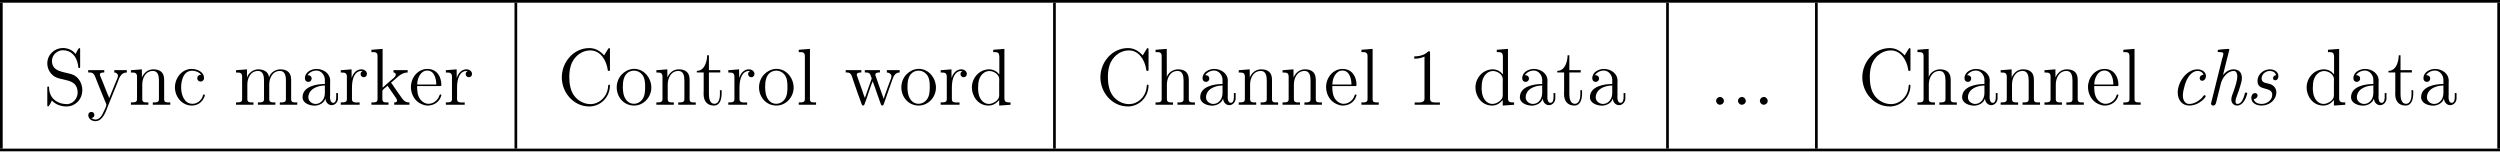
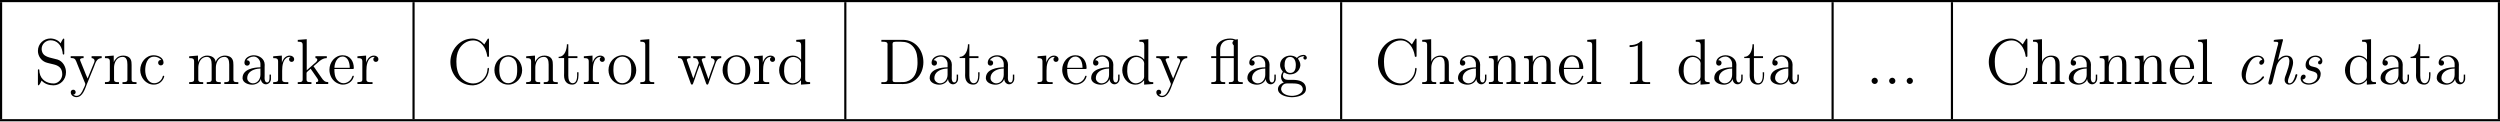
- <svg xmlns="http://www.w3.org/2000/svg" xmlns:xlink="http://www.w3.org/1999/xlink" height="22.466pt" version="1.1" viewBox="-26.095 -43.654 371.209 22.466" width="371.209pt">
+ <svg xmlns="http://www.w3.org/2000/svg" xmlns:xlink="http://www.w3.org/1999/xlink" version="1.1" width="463.045pt" height="22.466pt" viewBox="-26.095 -43.654 463.045 22.466">
  <defs>
-     <path d="M5.141 -4.471C4.854 -4.471 4.579 -4.256 4.579 -3.933C4.579 -3.73 4.734 -3.575 4.937 -3.575C5.296 -3.575 5.511 -3.933 5.511 -4.256C5.511 -4.914 4.878 -5.272 4.256 -5.272C2.63 -5.272 1.315 -3.383 1.315 -1.817C1.315 -0.801 1.913 0.108 3.037 0.108C3.933 0.108 4.782 -0.371 5.332 -1.028C5.38 -1.088 5.464 -1.196 5.464 -1.279V-1.303C5.452 -1.375 5.368 -1.447 5.296 -1.447C5.189 -1.447 4.961 -1.088 4.818 -0.944C4.34 -0.502 3.694 -0.132 3.025 -0.132H2.965C2.331 -0.167 2.08 -0.813 2.08 -1.351S2.224 -2.451 2.379 -2.977C2.642 -3.838 3.24 -5.033 4.304 -5.033C4.651 -5.033 5.009 -4.866 5.141 -4.471Z" id="g0-99" />
-     <path d="M2.666 -4.435C2.809 -5.081 2.989 -5.727 3.144 -6.372L3.491 -7.759C3.539 -7.89 3.599 -8.094 3.599 -8.201C3.599 -8.273 3.503 -8.309 3.443 -8.309C2.977 -8.249 2.032 -8.249 1.925 -8.13C1.889 -8.094 1.877 -8.046 1.865 -7.998V-7.938C1.877 -7.843 1.973 -7.831 2.068 -7.831H2.152C2.367 -7.831 2.714 -7.831 2.714 -7.603C2.714 -7.352 2.594 -7.054 2.523 -6.791L0.921 -0.359C0.909 -0.299 0.885 -0.239 0.885 -0.179C0.885 -0.012 1.04 0.108 1.196 0.108C1.506 0.108 1.614 -0.179 1.674 -0.478L2.331 -3.12C2.558 -4.065 3.359 -5.033 4.256 -5.033C4.674 -5.033 4.782 -4.591 4.782 -4.256C4.782 -3.515 4.459 -2.678 4.22 -1.961C4.077 -1.578 3.897 -1.196 3.897 -0.789V-0.753C3.897 -0.275 4.28 0.108 4.746 0.108C5.631 0.108 6.085 -0.968 6.253 -1.65V-1.71C6.253 -1.781 6.193 -1.829 6.109 -1.829C5.858 -1.829 5.87 -1.542 5.822 -1.375C5.667 -0.897 5.38 -0.132 4.794 -0.132C4.591 -0.132 4.519 -0.299 4.519 -0.478C4.519 -0.825 4.663 -1.16 4.77 -1.47C4.961 -1.961 5.129 -2.463 5.272 -2.965C5.368 -3.288 5.464 -3.634 5.464 -3.981C5.464 -4.842 4.985 -5.272 4.22 -5.272C3.563 -5.272 3.061 -4.89 2.666 -4.435Z" id="g0-104" />
-     <path d="M1.243 -0.861H1.291C1.566 -0.861 1.817 -1.112 1.817 -1.399C1.817 -1.602 1.65 -1.745 1.459 -1.745C1.064 -1.745 0.885 -1.375 0.885 -1.04C0.885 -0.203 1.734 0.108 2.391 0.108C3.563 0.108 4.603 -0.693 4.603 -1.901C4.603 -2.463 4.184 -2.929 3.682 -3.084C3.204 -3.252 2.415 -3.204 2.415 -3.909C2.415 -4.579 3.049 -5.033 3.622 -5.033C4.017 -5.033 4.483 -4.842 4.555 -4.399C4.316 -4.376 4.113 -4.208 4.113 -3.957C4.113 -3.79 4.232 -3.646 4.435 -3.646C4.758 -3.646 4.914 -3.969 4.914 -4.256C4.914 -4.949 4.256 -5.272 3.646 -5.272C2.702 -5.272 1.805 -4.543 1.805 -3.539C1.805 -1.949 3.993 -2.809 3.993 -1.494C3.993 -0.658 3.18 -0.132 2.415 -0.132C1.937 -0.132 1.351 -0.323 1.243 -0.861Z" id="g0-115" />
-     <path d="M1.53 -1.16C1.279 -1.112 1.04 -0.897 1.04 -0.598C1.04 -0.287 1.303 -0.012 1.614 -0.012S2.2 -0.251 2.2 -0.586C2.2 -0.897 1.937 -1.172 1.626 -1.172C1.59 -1.172 1.566 -1.16 1.53 -1.16Z" id="g1-46" />
-     <path d="M1.088 -7.197V-6.85C1.626 -6.85 2.08 -6.934 2.606 -7.161V-0.885C2.606 -0.418 2.14 -0.347 1.674 -0.347C1.482 -0.347 1.303 -0.359 1.148 -0.359V-0.012H4.89V-0.359C4.746 -0.359 4.555 -0.347 4.376 -0.347C3.778 -0.347 3.431 -0.406 3.431 -0.921V-7.783C3.431 -7.855 3.407 -7.962 3.288 -7.962C3.12 -7.962 2.977 -7.735 2.821 -7.651C2.307 -7.305 1.698 -7.197 1.088 -7.197Z" id="g1-49" />
-     <path d="M6.934 -7.34C6.348 -7.986 5.643 -8.428 4.734 -8.428C2.403 -8.428 0.646 -6.36 0.646 -4.089C0.646 -1.829 2.379 0.239 4.722 0.239H4.902C6.372 0.143 7.639 -1.004 7.783 -2.63C7.795 -2.69 7.795 -2.738 7.795 -2.798C7.795 -2.893 7.783 -3.001 7.663 -3.001C7.472 -3.001 7.532 -2.618 7.484 -2.415C7.293 -1.184 6.229 -0.108 4.89 -0.108C4.005 -0.108 3.132 -0.55 2.57 -1.243C1.913 -2.044 1.757 -3.168 1.757 -4.16C1.757 -4.914 1.865 -5.738 2.236 -6.42C2.75 -7.388 3.742 -8.082 4.878 -8.082C6.396 -8.082 7.209 -6.623 7.436 -5.38C7.448 -5.26 7.424 -5.033 7.627 -5.033C7.759 -5.033 7.795 -5.093 7.795 -5.189V-8.285C7.795 -8.357 7.759 -8.428 7.675 -8.428C7.58 -8.428 7.52 -8.297 7.472 -8.225L7.137 -7.687C7.066 -7.568 6.994 -7.46 6.934 -7.34Z" id="g1-67" />
-     <path d="M1.327 -0.646C1.877 -0.036 2.69 0.239 3.515 0.239C4.758 0.239 5.846 -0.753 5.846 -2.2C5.846 -3.18 5.26 -4.244 4.268 -4.543C2.941 -4.937 1.435 -4.926 1.339 -6.432V-6.528C1.339 -7.412 2.116 -8.106 2.977 -8.106C4.113 -8.106 4.973 -7.305 5.212 -5.918C5.236 -5.774 5.189 -5.464 5.392 -5.464C5.499 -5.464 5.523 -5.535 5.523 -5.619V-8.321C5.511 -8.381 5.475 -8.416 5.416 -8.428C5.236 -8.428 5.021 -7.831 4.83 -7.544C4.471 -8.13 3.634 -8.44 2.965 -8.44C1.745 -8.44 0.646 -7.484 0.646 -6.145C0.646 -5.224 1.219 -4.364 2.08 -4.029C2.283 -3.945 2.487 -3.909 2.69 -3.85L3.539 -3.646C4.34 -3.455 5.153 -3.072 5.153 -1.817C5.153 -0.98 4.507 -0.179 3.658 -0.108H3.551C2.355 -0.108 1.184 -0.729 0.944 -2.128C0.933 -2.248 0.921 -2.355 0.909 -2.475V-2.63C0.897 -2.69 0.837 -2.726 0.777 -2.726C0.658 -2.726 0.646 -2.654 0.646 -2.57V0.06C0.646 0.12 0.658 0.239 0.753 0.239C0.933 0.239 1.291 -0.574 1.327 -0.646Z" id="g1-83" />
-     <path d="M1.255 -4.399C1.542 -4.854 2.068 -5.093 2.594 -5.093C3.276 -5.093 3.826 -4.399 3.826 -3.742V-3.096C2.618 -3.096 0.514 -2.762 0.514 -1.124V-1.004C0.622 -0.191 1.614 0.12 2.319 0.12C2.941 0.12 3.718 -0.263 3.897 -0.921H3.909C3.945 -0.359 4.352 0.048 4.83 0.048C5.332 0.048 5.727 -0.383 5.774 -0.873V-1.745H5.511V-1.16C5.511 -0.813 5.452 -0.299 5.057 -0.299C4.674 -0.299 4.591 -0.813 4.591 -1.112C4.591 -1.243 4.603 -1.375 4.603 -1.506V-3.168C4.603 -3.3 4.615 -3.443 4.615 -3.575C4.615 -4.698 3.575 -5.332 2.594 -5.332C1.829 -5.332 0.861 -4.878 0.861 -3.945C0.861 -3.599 1.088 -3.407 1.375 -3.407S1.865 -3.634 1.865 -3.909C1.865 -4.208 1.638 -4.399 1.351 -4.399H1.255ZM3.826 -2.881V-1.745C3.826 -0.897 3.288 -0.132 2.439 -0.132C1.985 -0.132 1.375 -0.49 1.375 -1.1C1.375 -2.152 2.331 -2.69 3.324 -2.833C3.491 -2.857 3.658 -2.845 3.826 -2.881Z" id="g1-97" />
-     <path d="M4.316 -4.447C4.28 -4.447 4.256 -4.459 4.22 -4.459C3.945 -4.459 3.73 -4.232 3.73 -3.957C3.73 -3.658 3.957 -3.455 4.22 -3.455C4.495 -3.455 4.734 -3.646 4.734 -3.969C4.734 -4.949 3.658 -5.332 2.893 -5.332C1.447 -5.332 0.418 -3.981 0.418 -2.594C0.418 -1.219 1.447 0.108 2.929 0.108C3.73 0.108 4.435 -0.323 4.782 -1.148C4.806 -1.219 4.854 -1.327 4.854 -1.423V-1.47C4.842 -1.518 4.794 -1.542 4.746 -1.542C4.567 -1.542 4.567 -1.363 4.531 -1.243C4.304 -0.61 3.694 -0.155 3.025 -0.155C1.757 -0.155 1.339 -1.578 1.339 -2.57C1.339 -3.551 1.65 -5.069 2.989 -5.069C3.467 -5.069 4.029 -4.854 4.316 -4.447Z" id="g1-99" />
-     <path d="M3.587 -8.177V-7.831H3.73C4.208 -7.831 4.495 -7.807 4.495 -7.089V-4.519C4.113 -4.985 3.599 -5.272 2.989 -5.272C1.53 -5.272 0.418 -4.005 0.418 -2.57C0.418 -1.303 1.327 0.108 2.881 0.108C3.527 0.108 3.981 -0.167 4.471 -0.705V0.108L6.157 -0.012V-0.359H5.966C5.607 -0.359 5.248 -0.395 5.248 -0.956V-8.309L3.587 -8.177ZM1.339 -2.295V-2.475C1.339 -3.347 1.447 -4.256 2.271 -4.806C2.511 -4.949 2.774 -5.021 3.037 -5.021C3.634 -5.021 4.483 -4.543 4.483 -3.79C4.483 -3.634 4.471 -3.479 4.471 -3.324V-1.351C4.471 -0.669 3.527 -0.132 2.941 -0.132C2.056 -0.132 1.494 -0.968 1.387 -1.829C1.363 -1.985 1.363 -2.14 1.339 -2.295Z" id="g1-100" />
-     <path d="M1.267 -2.786H4.686C4.806 -2.786 4.866 -2.833 4.866 -2.953C4.866 -4.184 4.208 -5.332 2.798 -5.332C1.363 -5.332 0.347 -4.029 0.347 -2.642C0.347 -1.59 0.909 -0.526 1.949 -0.096C2.224 0.024 2.523 0.108 2.821 0.108H2.857C3.73 0.108 4.579 -0.418 4.83 -1.303C4.842 -1.339 4.866 -1.387 4.866 -1.435C4.866 -1.494 4.794 -1.554 4.734 -1.554C4.591 -1.554 4.531 -1.231 4.447 -1.076C4.148 -0.538 3.587 -0.155 2.941 -0.155C2.487 -0.155 2.08 -0.406 1.793 -0.741C1.315 -1.315 1.267 -2.068 1.267 -2.786ZM1.279 -3.013C1.279 -3.921 1.781 -5.093 2.774 -5.093C3.826 -5.093 4.113 -3.862 4.113 -3.013H1.279Z" id="g1-101" />
-     <path d="M0.383 -8.177V-7.831H0.598C0.98 -7.831 1.291 -7.783 1.291 -7.233V-0.849C1.291 -0.406 0.98 -0.359 0.646 -0.359H0.383V-0.012H2.977V-0.359H2.702C2.355 -0.359 2.068 -0.406 2.068 -0.849V-3.037C2.068 -3.862 2.487 -5.033 3.658 -5.033C4.388 -5.033 4.543 -4.328 4.543 -3.622V-0.813C4.543 -0.395 4.196 -0.359 3.838 -0.359H3.634V-0.012H6.229V-0.359H5.954C5.631 -0.359 5.32 -0.371 5.32 -0.825V-3.539C5.32 -3.921 5.308 -4.304 5.105 -4.639C4.83 -5.117 4.268 -5.272 3.742 -5.272C3.013 -5.272 2.271 -4.83 2.056 -4.125L2.044 -8.309L0.383 -8.177Z" id="g1-104" />
-     <path d="M0.335 -8.177V-7.831H0.55C0.933 -7.831 1.243 -7.783 1.243 -7.233V-0.849C1.243 -0.406 0.933 -0.359 0.598 -0.359H0.335V-0.012H2.869V-0.359H2.594C2.236 -0.359 1.961 -0.406 1.961 -0.873V-2.008C1.961 -2.319 2.475 -2.534 2.714 -2.833H2.726C3.12 -2.212 3.587 -1.638 3.981 -1.016C4.053 -0.909 4.136 -0.753 4.136 -0.622C4.136 -0.406 3.897 -0.359 3.718 -0.359V-0.012H5.978V-0.359C5.404 -0.359 5.141 -0.55 4.651 -1.291C4.256 -1.877 3.814 -2.463 3.431 -3.049C3.371 -3.132 3.324 -3.216 3.252 -3.288V-3.3C3.993 -3.838 4.651 -4.806 5.715 -4.806V-5.153H3.61V-4.806C3.79 -4.806 3.957 -4.674 3.957 -4.507C3.957 -4.172 3.515 -3.885 3.252 -3.658C2.833 -3.288 2.403 -2.929 1.997 -2.546V-8.309L0.335 -8.177Z" id="g1-107" />
-     <path d="M0.395 -8.177V-7.831H0.61C0.992 -7.831 1.303 -7.783 1.303 -7.221V-0.849C1.303 -0.406 0.992 -0.359 0.658 -0.359H0.395V-0.012H2.965V-0.359H2.678C2.331 -0.359 2.056 -0.395 2.056 -0.825V-8.309L0.395 -8.177Z" id="g1-108" />
-     <path d="M0.383 -5.141V-4.794H0.61C0.956 -4.794 1.291 -4.746 1.291 -4.196V-0.861C1.291 -0.418 1.064 -0.359 0.383 -0.359V-0.012H2.977V-0.359H2.702C2.355 -0.359 2.068 -0.406 2.068 -0.849V-3.037C2.068 -3.862 2.487 -5.033 3.658 -5.033C4.388 -5.033 4.543 -4.328 4.543 -3.622V-0.813C4.543 -0.395 4.196 -0.359 3.838 -0.359H3.634V-0.012H6.229V-0.359H5.954C5.607 -0.359 5.32 -0.406 5.32 -0.849V-3.037C5.32 -3.862 5.738 -5.033 6.91 -5.033C7.639 -5.033 7.795 -4.328 7.795 -3.622V-0.813C7.795 -0.395 7.448 -0.359 7.089 -0.359H6.886V-0.012H9.48V-0.359H9.205C8.883 -0.359 8.572 -0.371 8.572 -0.825V-3.539C8.572 -3.909 8.56 -4.28 8.369 -4.615C8.094 -5.105 7.532 -5.272 6.994 -5.272C6.265 -5.272 5.511 -4.818 5.296 -4.101H5.284C5.2 -4.926 4.471 -5.272 3.682 -5.272C2.941 -5.272 2.212 -4.722 2.02 -4.041L2.008 -5.272L0.383 -5.141Z" id="g1-109" />
-     <path d="M0.383 -5.141V-4.794H0.61C0.956 -4.794 1.291 -4.746 1.291 -4.196V-0.861C1.291 -0.418 1.064 -0.359 0.383 -0.359V-0.012H2.977V-0.359H2.702C2.355 -0.359 2.068 -0.406 2.068 -0.849V-3.037C2.068 -3.862 2.487 -5.033 3.658 -5.033C4.388 -5.033 4.543 -4.328 4.543 -3.622V-0.813C4.543 -0.395 4.196 -0.359 3.838 -0.359H3.634V-0.012H6.229V-0.359H5.954C5.631 -0.359 5.32 -0.371 5.32 -0.825V-3.539C5.32 -3.921 5.308 -4.292 5.117 -4.627C4.842 -5.105 4.268 -5.272 3.754 -5.272C3.168 -5.272 2.666 -5.057 2.26 -4.495C2.152 -4.352 2.068 -4.208 2.02 -4.041L2.008 -5.272L0.383 -5.141Z" id="g1-110" />
-     <path d="M2.75 -5.332C1.47 -5.212 0.347 -4.101 0.347 -2.582C0.347 -1.219 1.351 0.108 2.929 0.108C4.364 0.108 5.487 -1.16 5.487 -2.558C5.487 -3.897 4.495 -5.344 2.905 -5.344C2.857 -5.344 2.798 -5.332 2.75 -5.332ZM1.267 -2.307C1.255 -2.403 1.255 -2.499 1.255 -2.594C1.255 -3.419 1.339 -4.507 2.26 -4.937C2.463 -5.033 2.69 -5.081 2.905 -5.081C3.359 -5.081 3.802 -4.878 4.101 -4.519C4.519 -4.029 4.567 -3.359 4.567 -2.738C4.567 -2.068 4.555 -1.303 4.101 -0.741C3.802 -0.371 3.359 -0.155 2.905 -0.155C1.913 -0.155 1.399 -1.052 1.303 -1.937C1.279 -2.056 1.279 -2.188 1.267 -2.307Z" id="g1-111" />
-     <path d="M0.335 -5.141V-4.794H0.526C0.885 -4.794 1.243 -4.758 1.243 -4.196V-0.861C1.243 -0.418 1.016 -0.359 0.335 -0.359V-0.012H3.132V-0.359C3.001 -0.359 2.857 -0.347 2.714 -0.347C2.331 -0.347 1.997 -0.406 1.997 -0.849V-2.475C1.997 -3.395 2.14 -4.71 3.12 -4.997C3.216 -5.021 3.3 -5.033 3.395 -5.033C3.455 -5.033 3.503 -5.021 3.563 -5.021V-5.009C3.383 -4.937 3.276 -4.758 3.276 -4.567C3.276 -4.292 3.503 -4.101 3.742 -4.101C4.053 -4.101 4.22 -4.34 4.22 -4.579C4.22 -5.021 3.802 -5.272 3.395 -5.272C2.762 -5.272 2.295 -4.818 2.068 -4.292C2.02 -4.184 1.961 -4.065 1.949 -3.945L1.937 -5.272L0.335 -5.141Z" id="g1-114" />
-     <path d="M1.745 -7.364C1.745 -6.587 1.435 -5.045 0.215 -5.045V-4.806H1.231V-2.104C1.231 -1.937 1.219 -1.769 1.219 -1.602C1.219 -0.526 1.769 0.108 2.762 0.108C3.682 0.108 3.897 -0.921 3.897 -1.662V-2.176H3.634C3.634 -1.997 3.646 -1.817 3.646 -1.638C3.646 -1.124 3.551 -0.155 2.821 -0.155C2.14 -0.155 2.008 -0.98 2.008 -1.566V-4.806H3.694V-5.153H2.008V-7.364H1.745Z" id="g1-116" />
-     <path d="M0.215 -5.153V-4.806H0.383C1.016 -4.806 1.088 -4.399 1.339 -3.61C1.722 -2.463 2.14 -1.339 2.546 -0.203C2.594 -0.084 2.618 0.096 2.786 0.108C2.953 0.108 2.989 -0.036 3.037 -0.167L3.359 -1.064C3.634 -1.865 3.897 -2.714 4.22 -3.503C4.423 -3.013 4.579 -2.499 4.758 -1.997L5.404 -0.167C5.452 -0.036 5.487 0.108 5.655 0.108C5.81 0.096 5.846 -0.072 5.894 -0.191C6.3 -1.399 6.755 -2.606 7.161 -3.802C7.364 -4.388 7.627 -4.782 8.225 -4.806V-5.153H6.324V-4.806C6.635 -4.794 7.006 -4.591 7.006 -4.256C7.006 -3.993 6.814 -3.587 6.695 -3.276C6.42 -2.487 6.097 -1.698 5.858 -0.897H5.846C5.774 -1.184 5.643 -1.459 5.559 -1.734C5.272 -2.558 4.949 -3.383 4.686 -4.22C4.651 -4.304 4.615 -4.399 4.615 -4.495V-4.543C4.686 -4.794 5.009 -4.806 5.236 -4.806H5.296V-5.153H3.049V-4.806H3.216C3.67 -4.806 3.838 -4.663 3.969 -4.22C4.005 -4.136 4.065 -4.017 4.065 -3.921V-3.897C4.053 -3.79 3.993 -3.67 3.957 -3.575L3.742 -2.965C3.515 -2.319 3.276 -1.674 3.061 -1.028C2.917 -1.327 2.821 -1.674 2.714 -1.997L1.925 -4.22C1.901 -4.304 1.853 -4.399 1.853 -4.483C1.853 -4.782 2.283 -4.806 2.534 -4.806V-5.153H0.215Z" id="g1-119" />
-     <path d="M0.215 -5.153V-4.806H0.442C1.1 -4.806 1.172 -4.364 1.447 -3.682C1.889 -2.582 2.331 -1.459 2.798 -0.359C2.845 -0.263 2.917 -0.108 2.917 -0.024V0.024C2.869 0.323 2.666 0.705 2.546 0.944C2.319 1.482 1.973 2.188 1.291 2.188C1.04 2.188 0.909 2.08 0.693 1.973V1.961C0.944 1.937 1.136 1.769 1.136 1.506C1.136 1.255 0.956 1.052 0.693 1.052S0.227 1.231 0.227 1.506C0.227 2.104 0.789 2.427 1.279 2.427C2.463 2.427 2.905 0.777 3.216 0.012L4.507 -3.144C4.806 -3.885 4.985 -4.794 5.954 -4.806V-5.153H4.089V-4.806C4.364 -4.794 4.627 -4.627 4.639 -4.328C4.639 -4.089 4.507 -3.873 4.423 -3.646C4.041 -2.774 3.718 -1.889 3.347 -1.016C2.869 -2.056 2.499 -3.168 2.032 -4.22C2.008 -4.304 1.949 -4.388 1.949 -4.483C1.949 -4.794 2.355 -4.806 2.606 -4.806V-5.153H0.215Z" id="g1-121" />
+     <path id="g1-99" d="M5.141 -4.471C4.854 -4.471 4.579 -4.256 4.579 -3.933C4.579 -3.73 4.734 -3.575 4.937 -3.575C5.296 -3.575 5.511 -3.933 5.511 -4.256C5.511 -4.914 4.878 -5.272 4.256 -5.272C2.63 -5.272 1.315 -3.383 1.315 -1.817C1.315 -0.801 1.913 0.108 3.037 0.108C3.933 0.108 4.782 -0.371 5.332 -1.028C5.38 -1.088 5.464 -1.196 5.464 -1.279V-1.303C5.452 -1.375 5.368 -1.447 5.296 -1.447C5.189 -1.447 4.961 -1.088 4.818 -0.944C4.34 -0.502 3.694 -0.132 3.025 -0.132H2.965C2.331 -0.167 2.08 -0.813 2.08 -1.351S2.224 -2.451 2.379 -2.977C2.642 -3.838 3.24 -5.033 4.304 -5.033C4.651 -5.033 5.009 -4.866 5.141 -4.471Z" />
+     <path id="g1-104" d="M2.666 -4.435C2.809 -5.081 2.989 -5.727 3.144 -6.372L3.491 -7.759C3.539 -7.89 3.599 -8.094 3.599 -8.201C3.599 -8.273 3.503 -8.309 3.443 -8.309C2.977 -8.249 2.032 -8.249 1.925 -8.13C1.889 -8.094 1.877 -8.046 1.865 -7.998V-7.938C1.877 -7.843 1.973 -7.831 2.068 -7.831H2.152C2.367 -7.831 2.714 -7.831 2.714 -7.603C2.714 -7.352 2.594 -7.054 2.523 -6.791L0.921 -0.359C0.909 -0.299 0.885 -0.239 0.885 -0.179C0.885 -0.012 1.04 0.108 1.196 0.108C1.506 0.108 1.614 -0.179 1.674 -0.478L2.331 -3.12C2.558 -4.065 3.359 -5.033 4.256 -5.033C4.674 -5.033 4.782 -4.591 4.782 -4.256C4.782 -3.515 4.459 -2.678 4.22 -1.961C4.077 -1.578 3.897 -1.196 3.897 -0.789V-0.753C3.897 -0.275 4.28 0.108 4.746 0.108C5.631 0.108 6.085 -0.968 6.253 -1.65V-1.71C6.253 -1.781 6.193 -1.829 6.109 -1.829C5.858 -1.829 5.87 -1.542 5.822 -1.375C5.667 -0.897 5.38 -0.132 4.794 -0.132C4.591 -0.132 4.519 -0.299 4.519 -0.478C4.519 -0.825 4.663 -1.16 4.77 -1.47C4.961 -1.961 5.129 -2.463 5.272 -2.965C5.368 -3.288 5.464 -3.634 5.464 -3.981C5.464 -4.842 4.985 -5.272 4.22 -5.272C3.563 -5.272 3.061 -4.89 2.666 -4.435Z" />
+     <path id="g1-115" d="M1.243 -0.861H1.291C1.566 -0.861 1.817 -1.112 1.817 -1.399C1.817 -1.602 1.65 -1.745 1.459 -1.745C1.064 -1.745 0.885 -1.375 0.885 -1.04C0.885 -0.203 1.733 0.108 2.391 0.108C3.563 0.108 4.603 -0.693 4.603 -1.901C4.603 -2.463 4.184 -2.929 3.682 -3.084C3.204 -3.252 2.415 -3.204 2.415 -3.909C2.415 -4.579 3.049 -5.033 3.622 -5.033C4.017 -5.033 4.483 -4.842 4.555 -4.4C4.316 -4.376 4.113 -4.208 4.113 -3.957C4.113 -3.79 4.232 -3.646 4.435 -3.646C4.758 -3.646 4.914 -3.969 4.914 -4.256C4.914 -4.949 4.256 -5.272 3.646 -5.272C2.702 -5.272 1.805 -4.543 1.805 -3.539C1.805 -1.949 3.993 -2.809 3.993 -1.494C3.993 -0.658 3.18 -0.132 2.415 -0.132C1.937 -0.132 1.351 -0.323 1.243 -0.861Z" />
+     <path id="g5-29" d="M1.243 -5.153H0.311V-4.806H1.243V-0.813C1.243 -0.395 0.897 -0.359 0.538 -0.359H0.335V-0.012H2.905V-0.359H2.63C2.295 -0.359 1.997 -0.395 1.997 -0.813V-4.806H4.495V-0.813C4.495 -0.395 4.148 -0.359 3.79 -0.359H3.587V-0.012H6.157V-0.359H5.87C5.523 -0.359 5.248 -0.395 5.248 -0.825V-8.309C5.141 -8.285 5.009 -8.249 4.89 -8.249H4.818C4.722 -8.249 4.639 -8.309 4.543 -8.333C4.352 -8.393 4.148 -8.416 3.945 -8.428H3.754C2.642 -8.428 1.243 -7.831 1.243 -6.528V-5.153ZM4.495 -5.153H1.973V-6.408C1.973 -7.257 2.439 -8.189 3.802 -8.189C4.053 -8.189 4.471 -8.165 4.471 -8.058C4.471 -7.974 4.244 -7.867 4.244 -7.639C4.244 -7.52 4.28 -7.4 4.364 -7.305C4.4 -7.245 4.483 -7.209 4.495 -7.137V-5.153Z" />
+     <path id="g5-46" d="M1.53 -1.16C1.279 -1.112 1.04 -0.897 1.04 -0.598C1.04 -0.287 1.303 -0.012 1.614 -0.012S2.2 -0.251 2.2 -0.586C2.2 -0.897 1.937 -1.172 1.626 -1.172C1.59 -1.172 1.566 -1.16 1.53 -1.16Z" />
+     <path id="g5-49" d="M1.088 -7.197V-6.85C1.626 -6.85 2.08 -6.934 2.606 -7.161V-0.885C2.606 -0.418 2.14 -0.347 1.674 -0.347C1.482 -0.347 1.303 -0.359 1.148 -0.359V-0.012H4.89V-0.359C4.746 -0.359 4.555 -0.347 4.376 -0.347C3.778 -0.347 3.431 -0.406 3.431 -0.921V-7.783C3.431 -7.855 3.407 -7.962 3.288 -7.962C3.12 -7.962 2.977 -7.735 2.821 -7.651C2.307 -7.305 1.698 -7.197 1.088 -7.197Z" />
+     <path id="g5-67" d="M6.934 -7.34C6.348 -7.986 5.643 -8.428 4.734 -8.428C2.403 -8.428 0.646 -6.36 0.646 -4.089C0.646 -1.829 2.379 0.239 4.722 0.239H4.902C6.372 0.143 7.639 -1.004 7.783 -2.63C7.795 -2.69 7.795 -2.738 7.795 -2.798C7.795 -2.893 7.783 -3.001 7.663 -3.001C7.472 -3.001 7.532 -2.618 7.484 -2.415C7.293 -1.184 6.229 -0.108 4.89 -0.108C4.005 -0.108 3.132 -0.55 2.57 -1.243C1.913 -2.044 1.757 -3.168 1.757 -4.16C1.757 -4.914 1.865 -5.738 2.236 -6.42C2.75 -7.388 3.742 -8.082 4.878 -8.082C6.396 -8.082 7.209 -6.623 7.436 -5.38C7.448 -5.26 7.424 -5.033 7.627 -5.033C7.759 -5.033 7.795 -5.093 7.795 -5.189V-8.285C7.795 -8.357 7.759 -8.428 7.675 -8.428C7.58 -8.428 7.52 -8.297 7.472 -8.225L7.137 -7.687C7.066 -7.568 6.994 -7.46 6.934 -7.34Z" />
+     <path id="g5-68" d="M0.502 -8.177V-7.831H0.885C1.279 -7.831 1.65 -7.783 1.65 -7.329C1.65 -7.245 1.638 -7.173 1.638 -7.101V-0.885C1.638 -0.418 1.279 -0.347 0.921 -0.347C0.777 -0.347 0.634 -0.359 0.502 -0.359V-0.012H3.754C3.993 -0.012 4.232 0 4.483 0C5.368 0 6.169 -0.227 6.922 -0.873C7.831 -1.674 8.285 -2.857 8.285 -4.053C8.285 -6.109 6.946 -8.189 4.435 -8.189C4.184 -8.189 3.933 -8.177 3.694 -8.177H0.502ZM7.185 -3.575C7.089 -2.188 6.671 -0.933 5.153 -0.454C4.794 -0.359 4.435 -0.359 4.065 -0.359H3.049C2.809 -0.359 2.57 -0.383 2.57 -0.765C2.57 -0.861 2.582 -0.944 2.582 -1.028V-6.958C2.582 -7.066 2.57 -7.185 2.57 -7.305C2.57 -7.615 2.57 -7.831 3.132 -7.831H4.16C4.997 -7.831 5.834 -7.651 6.504 -6.779C7.113 -5.966 7.197 -4.926 7.197 -3.957C7.197 -3.826 7.197 -3.706 7.185 -3.575Z" />
+     <path id="g5-83" d="M1.327 -0.646C1.877 -0.036 2.69 0.239 3.515 0.239C4.758 0.239 5.846 -0.753 5.846 -2.2C5.846 -3.18 5.26 -4.244 4.268 -4.543C2.941 -4.937 1.435 -4.926 1.339 -6.432V-6.528C1.339 -7.412 2.116 -8.106 2.977 -8.106C4.113 -8.106 4.973 -7.305 5.212 -5.918C5.236 -5.774 5.189 -5.464 5.392 -5.464C5.499 -5.464 5.523 -5.535 5.523 -5.619V-8.321C5.511 -8.381 5.475 -8.416 5.416 -8.428C5.236 -8.428 5.021 -7.831 4.83 -7.544C4.471 -8.13 3.634 -8.44 2.965 -8.44C1.745 -8.44 0.646 -7.484 0.646 -6.145C0.646 -5.224 1.219 -4.364 2.08 -4.029C2.283 -3.945 2.487 -3.909 2.69 -3.85L3.539 -3.646C4.34 -3.455 5.153 -3.072 5.153 -1.817C5.153 -0.98 4.507 -0.179 3.658 -0.108H3.551C2.355 -0.108 1.184 -0.729 0.944 -2.128C0.933 -2.248 0.921 -2.355 0.909 -2.475V-2.63C0.897 -2.69 0.837 -2.726 0.777 -2.726C0.658 -2.726 0.646 -2.654 0.646 -2.57V0.06C0.646 0.12 0.658 0.239 0.753 0.239C0.933 0.239 1.291 -0.574 1.327 -0.646Z" />
+     <path id="g5-97" d="M1.255 -4.4C1.542 -4.854 2.068 -5.093 2.594 -5.093C3.276 -5.093 3.826 -4.4 3.826 -3.742V-3.096C2.618 -3.096 0.514 -2.762 0.514 -1.124V-1.004C0.622 -0.191 1.614 0.12 2.319 0.12C2.941 0.12 3.718 -0.263 3.897 -0.921H3.909C3.945 -0.359 4.352 0.048 4.83 0.048C5.332 0.048 5.727 -0.383 5.774 -0.873V-1.745H5.511V-1.16C5.511 -0.813 5.452 -0.299 5.057 -0.299C4.674 -0.299 4.591 -0.813 4.591 -1.112C4.591 -1.243 4.603 -1.375 4.603 -1.506V-3.168C4.603 -3.3 4.615 -3.443 4.615 -3.575C4.615 -4.698 3.575 -5.332 2.594 -5.332C1.829 -5.332 0.861 -4.878 0.861 -3.945C0.861 -3.599 1.088 -3.407 1.375 -3.407S1.865 -3.634 1.865 -3.909C1.865 -4.208 1.638 -4.4 1.351 -4.4H1.255ZM3.826 -2.881V-1.745C3.826 -0.897 3.288 -0.132 2.439 -0.132C1.985 -0.132 1.375 -0.49 1.375 -1.1C1.375 -2.152 2.331 -2.69 3.324 -2.833C3.491 -2.857 3.658 -2.845 3.826 -2.881Z" />
+     <path id="g5-99" d="M4.316 -4.447C4.28 -4.447 4.256 -4.459 4.22 -4.459C3.945 -4.459 3.73 -4.232 3.73 -3.957C3.73 -3.658 3.957 -3.455 4.22 -3.455C4.495 -3.455 4.734 -3.646 4.734 -3.969C4.734 -4.949 3.658 -5.332 2.893 -5.332C1.447 -5.332 0.418 -3.981 0.418 -2.594C0.418 -1.219 1.447 0.108 2.929 0.108C3.73 0.108 4.435 -0.323 4.782 -1.148C4.806 -1.219 4.854 -1.327 4.854 -1.423V-1.47C4.842 -1.518 4.794 -1.542 4.746 -1.542C4.567 -1.542 4.567 -1.363 4.531 -1.243C4.304 -0.61 3.694 -0.155 3.025 -0.155C1.757 -0.155 1.339 -1.578 1.339 -2.57C1.339 -3.551 1.65 -5.069 2.989 -5.069C3.467 -5.069 4.029 -4.854 4.316 -4.447Z" />
+     <path id="g5-100" d="M3.587 -8.177V-7.831H3.73C4.208 -7.831 4.495 -7.807 4.495 -7.089V-4.519C4.113 -4.985 3.599 -5.272 2.989 -5.272C1.53 -5.272 0.418 -4.005 0.418 -2.57C0.418 -1.303 1.327 0.108 2.881 0.108C3.527 0.108 3.981 -0.167 4.471 -0.705V0.108L6.157 -0.012V-0.359H5.966C5.607 -0.359 5.248 -0.395 5.248 -0.956V-8.309L3.587 -8.177ZM1.339 -2.295V-2.475C1.339 -3.347 1.447 -4.256 2.271 -4.806C2.511 -4.949 2.774 -5.021 3.037 -5.021C3.634 -5.021 4.483 -4.543 4.483 -3.79C4.483 -3.634 4.471 -3.479 4.471 -3.324V-1.351C4.471 -0.669 3.527 -0.132 2.941 -0.132C2.056 -0.132 1.494 -0.968 1.387 -1.829C1.363 -1.985 1.363 -2.14 1.339 -2.295Z" />
+     <path id="g5-101" d="M1.267 -2.786H4.686C4.806 -2.786 4.866 -2.833 4.866 -2.953C4.866 -4.184 4.208 -5.332 2.798 -5.332C1.363 -5.332 0.347 -4.029 0.347 -2.642C0.347 -1.59 0.909 -0.526 1.949 -0.096C2.224 0.024 2.523 0.108 2.821 0.108H2.857C3.73 0.108 4.579 -0.418 4.83 -1.303C4.842 -1.339 4.866 -1.387 4.866 -1.435C4.866 -1.494 4.794 -1.554 4.734 -1.554C4.591 -1.554 4.531 -1.231 4.447 -1.076C4.148 -0.538 3.587 -0.155 2.941 -0.155C2.487 -0.155 2.08 -0.406 1.793 -0.741C1.315 -1.315 1.267 -2.068 1.267 -2.786ZM1.279 -3.013C1.279 -3.921 1.781 -5.093 2.774 -5.093C3.826 -5.093 4.113 -3.862 4.113 -3.013H1.279Z" />
+     <path id="g5-103" d="M3.838 -4.842H3.826C3.503 -5.141 3.025 -5.272 2.606 -5.272C1.71 -5.272 0.717 -4.651 0.717 -3.539C0.717 -3.144 0.861 -2.75 1.124 -2.451C1.16 -2.415 1.219 -2.355 1.219 -2.295S1.148 -2.164 1.124 -2.116C0.98 -1.877 0.897 -1.59 0.897 -1.315C0.897 -0.933 1.064 -0.478 1.411 -0.287V-0.275C0.861 -0.132 0.323 0.335 0.323 0.921C0.323 2.008 1.889 2.439 2.905 2.439C3.873 2.439 5.511 2.092 5.511 0.909C5.511 -0.562 4.053 -0.777 3.072 -0.777H2.152C1.626 -0.777 1.231 -1.052 1.231 -1.566V-1.614C1.243 -1.817 1.327 -1.985 1.423 -2.164C1.769 -1.973 2.08 -1.817 2.475 -1.793H2.57C3.515 -1.793 4.316 -2.379 4.471 -3.395V-3.527C4.471 -3.933 4.328 -4.22 4.113 -4.567C4.077 -4.603 4.041 -4.639 4.041 -4.686V-4.698C4.125 -4.961 4.794 -5.153 5.057 -5.153C5.117 -5.153 5.165 -5.153 5.224 -5.141C5.117 -5.081 5.033 -4.973 5.033 -4.842C5.033 -4.663 5.189 -4.531 5.356 -4.531C5.547 -4.531 5.667 -4.674 5.667 -4.866V-4.926C5.619 -5.2 5.38 -5.404 5.093 -5.404C4.663 -5.404 4.125 -5.212 3.838 -4.842ZM0.909 1.004V0.909C0.909 0.502 1.196 0.108 1.578 -0.048C1.745 -0.108 1.937 -0.12 2.116 -0.12H2.929C3.718 -0.12 4.794 -0.06 4.926 0.849V0.933C4.926 1.841 3.658 2.188 2.941 2.188C2.14 2.188 1.028 1.865 0.909 1.004ZM1.554 -3.3V-3.455C1.554 -4.029 1.638 -5.021 2.582 -5.021C3.347 -5.021 3.634 -4.268 3.634 -3.527C3.634 -3.001 3.539 -2.056 2.606 -2.056C1.901 -2.056 1.626 -2.642 1.554 -3.3Z" />
+     <path id="g5-104" d="M0.383 -8.177V-7.831H0.598C0.98 -7.831 1.291 -7.783 1.291 -7.233V-0.849C1.291 -0.406 0.98 -0.359 0.646 -0.359H0.383V-0.012H2.977V-0.359H2.702C2.355 -0.359 2.068 -0.406 2.068 -0.849V-3.037C2.068 -3.862 2.487 -5.033 3.658 -5.033C4.388 -5.033 4.543 -4.328 4.543 -3.622V-0.813C4.543 -0.395 4.196 -0.359 3.838 -0.359H3.634V-0.012H6.229V-0.359H5.954C5.631 -0.359 5.32 -0.371 5.32 -0.825V-3.539C5.32 -3.921 5.308 -4.304 5.105 -4.639C4.83 -5.117 4.268 -5.272 3.742 -5.272C3.013 -5.272 2.271 -4.83 2.056 -4.125L2.044 -8.309L0.383 -8.177Z" />
+     <path id="g5-107" d="M0.335 -8.177V-7.831H0.55C0.933 -7.831 1.243 -7.783 1.243 -7.233V-0.849C1.243 -0.406 0.933 -0.359 0.598 -0.359H0.335V-0.012H2.869V-0.359H2.594C2.236 -0.359 1.961 -0.406 1.961 -0.873V-2.008C1.961 -2.319 2.475 -2.534 2.714 -2.833H2.726C3.12 -2.212 3.587 -1.638 3.981 -1.016C4.053 -0.909 4.136 -0.753 4.136 -0.622C4.136 -0.406 3.897 -0.359 3.718 -0.359V-0.012H5.978V-0.359C5.404 -0.359 5.141 -0.55 4.651 -1.291C4.256 -1.877 3.814 -2.463 3.431 -3.049C3.371 -3.132 3.324 -3.216 3.252 -3.288V-3.3C3.993 -3.838 4.651 -4.806 5.715 -4.806V-5.153H3.61V-4.806C3.79 -4.806 3.957 -4.674 3.957 -4.507C3.957 -4.172 3.515 -3.885 3.252 -3.658C2.833 -3.288 2.403 -2.929 1.997 -2.546V-8.309L0.335 -8.177Z" />
+     <path id="g5-108" d="M0.395 -8.177V-7.831H0.61C0.992 -7.831 1.303 -7.783 1.303 -7.221V-0.849C1.303 -0.406 0.992 -0.359 0.658 -0.359H0.395V-0.012H2.965V-0.359H2.678C2.331 -0.359 2.056 -0.395 2.056 -0.825V-8.309L0.395 -8.177Z" />
+     <path id="g5-109" d="M0.383 -5.141V-4.794H0.61C0.956 -4.794 1.291 -4.746 1.291 -4.196V-0.861C1.291 -0.418 1.064 -0.359 0.383 -0.359V-0.012H2.977V-0.359H2.702C2.355 -0.359 2.068 -0.406 2.068 -0.849V-3.037C2.068 -3.862 2.487 -5.033 3.658 -5.033C4.388 -5.033 4.543 -4.328 4.543 -3.622V-0.813C4.543 -0.395 4.196 -0.359 3.838 -0.359H3.634V-0.012H6.229V-0.359H5.954C5.607 -0.359 5.32 -0.406 5.32 -0.849V-3.037C5.32 -3.862 5.738 -5.033 6.91 -5.033C7.639 -5.033 7.795 -4.328 7.795 -3.622V-0.813C7.795 -0.395 7.448 -0.359 7.089 -0.359H6.886V-0.012H9.48V-0.359H9.205C8.883 -0.359 8.572 -0.371 8.572 -0.825V-3.539C8.572 -3.909 8.56 -4.28 8.369 -4.615C8.094 -5.105 7.532 -5.272 6.994 -5.272C6.265 -5.272 5.511 -4.818 5.296 -4.101H5.284C5.2 -4.926 4.471 -5.272 3.682 -5.272C2.941 -5.272 2.212 -4.722 2.02 -4.041L2.008 -5.272L0.383 -5.141Z" />
+     <path id="g5-110" d="M0.383 -5.141V-4.794H0.61C0.956 -4.794 1.291 -4.746 1.291 -4.196V-0.861C1.291 -0.418 1.064 -0.359 0.383 -0.359V-0.012H2.977V-0.359H2.702C2.355 -0.359 2.068 -0.406 2.068 -0.849V-3.037C2.068 -3.862 2.487 -5.033 3.658 -5.033C4.388 -5.033 4.543 -4.328 4.543 -3.622V-0.813C4.543 -0.395 4.196 -0.359 3.838 -0.359H3.634V-0.012H6.229V-0.359H5.954C5.631 -0.359 5.32 -0.371 5.32 -0.825V-3.539C5.32 -3.921 5.308 -4.292 5.117 -4.627C4.842 -5.105 4.268 -5.272 3.754 -5.272C3.168 -5.272 2.666 -5.057 2.26 -4.495C2.152 -4.352 2.068 -4.208 2.02 -4.041L2.008 -5.272L0.383 -5.141Z" />
+     <path id="g5-111" d="M2.75 -5.332C1.47 -5.212 0.347 -4.101 0.347 -2.582C0.347 -1.219 1.351 0.108 2.929 0.108C4.364 0.108 5.487 -1.16 5.487 -2.558C5.487 -3.897 4.495 -5.344 2.905 -5.344C2.857 -5.344 2.798 -5.332 2.75 -5.332ZM1.267 -2.307C1.255 -2.403 1.255 -2.499 1.255 -2.594C1.255 -3.419 1.339 -4.507 2.26 -4.937C2.463 -5.033 2.69 -5.081 2.905 -5.081C3.359 -5.081 3.802 -4.878 4.101 -4.519C4.519 -4.029 4.567 -3.359 4.567 -2.738C4.567 -2.068 4.555 -1.303 4.101 -0.741C3.802 -0.371 3.359 -0.155 2.905 -0.155C1.913 -0.155 1.399 -1.052 1.303 -1.937C1.279 -2.056 1.279 -2.188 1.267 -2.307Z" />
+     <path id="g5-114" d="M0.335 -5.141V-4.794H0.526C0.885 -4.794 1.243 -4.758 1.243 -4.196V-0.861C1.243 -0.418 1.016 -0.359 0.335 -0.359V-0.012H3.132V-0.359C3.001 -0.359 2.857 -0.347 2.714 -0.347C2.331 -0.347 1.997 -0.406 1.997 -0.849V-2.475C1.997 -3.395 2.14 -4.71 3.12 -4.997C3.216 -5.021 3.3 -5.033 3.395 -5.033C3.455 -5.033 3.503 -5.021 3.563 -5.021V-5.009C3.383 -4.937 3.276 -4.758 3.276 -4.567C3.276 -4.292 3.503 -4.101 3.742 -4.101C4.053 -4.101 4.22 -4.34 4.22 -4.579C4.22 -5.021 3.802 -5.272 3.395 -5.272C2.762 -5.272 2.295 -4.818 2.068 -4.292C2.02 -4.184 1.961 -4.065 1.949 -3.945L1.937 -5.272L0.335 -5.141Z" />
+     <path id="g5-116" d="M1.745 -7.364C1.745 -6.587 1.435 -5.045 0.215 -5.045V-4.806H1.231V-2.104C1.231 -1.937 1.219 -1.769 1.219 -1.602C1.219 -0.526 1.769 0.108 2.762 0.108C3.682 0.108 3.897 -0.921 3.897 -1.662V-2.176H3.634C3.634 -1.997 3.646 -1.817 3.646 -1.638C3.646 -1.124 3.551 -0.155 2.821 -0.155C2.14 -0.155 2.008 -0.98 2.008 -1.566V-4.806H3.694V-5.153H2.008V-7.364H1.745Z" />
+     <path id="g5-119" d="M0.215 -5.153V-4.806H0.383C1.016 -4.806 1.088 -4.4 1.339 -3.61C1.722 -2.463 2.14 -1.339 2.546 -0.203C2.594 -0.084 2.618 0.096 2.786 0.108C2.953 0.108 2.989 -0.036 3.037 -0.167L3.359 -1.064C3.634 -1.865 3.897 -2.714 4.22 -3.503C4.423 -3.013 4.579 -2.499 4.758 -1.997L5.404 -0.167C5.452 -0.036 5.487 0.108 5.655 0.108C5.81 0.096 5.846 -0.072 5.894 -0.191C6.3 -1.399 6.755 -2.606 7.161 -3.802C7.364 -4.388 7.627 -4.782 8.225 -4.806V-5.153H6.324V-4.806C6.635 -4.794 7.006 -4.591 7.006 -4.256C7.006 -3.993 6.814 -3.587 6.695 -3.276C6.42 -2.487 6.097 -1.698 5.858 -0.897H5.846C5.774 -1.184 5.643 -1.459 5.559 -1.733C5.272 -2.558 4.949 -3.383 4.686 -4.22C4.651 -4.304 4.615 -4.4 4.615 -4.495V-4.543C4.686 -4.794 5.009 -4.806 5.236 -4.806H5.296V-5.153H3.049V-4.806H3.216C3.67 -4.806 3.838 -4.663 3.969 -4.22C4.005 -4.136 4.065 -4.017 4.065 -3.921V-3.897C4.053 -3.79 3.993 -3.67 3.957 -3.575L3.742 -2.965C3.515 -2.319 3.276 -1.674 3.061 -1.028C2.917 -1.327 2.821 -1.674 2.714 -1.997L1.925 -4.22C1.901 -4.304 1.853 -4.4 1.853 -4.483C1.853 -4.782 2.283 -4.806 2.534 -4.806V-5.153H0.215Z" />
+     <path id="g5-121" d="M0.215 -5.153V-4.806H0.442C1.1 -4.806 1.172 -4.364 1.447 -3.682C1.889 -2.582 2.331 -1.459 2.798 -0.359C2.845 -0.263 2.917 -0.108 2.917 -0.024V0.024C2.869 0.323 2.666 0.705 2.546 0.944C2.319 1.482 1.973 2.188 1.291 2.188C1.04 2.188 0.909 2.08 0.693 1.973V1.961C0.944 1.937 1.136 1.769 1.136 1.506C1.136 1.255 0.956 1.052 0.693 1.052S0.227 1.231 0.227 1.506C0.227 2.104 0.789 2.427 1.279 2.427C2.463 2.427 2.905 0.777 3.216 0.012L4.507 -3.144C4.806 -3.885 4.985 -4.794 5.954 -4.806V-5.153H4.089V-4.806C4.364 -4.794 4.627 -4.627 4.639 -4.328C4.639 -4.089 4.507 -3.873 4.423 -3.646C4.041 -2.774 3.718 -1.889 3.347 -1.016C2.869 -2.056 2.499 -3.168 2.032 -4.22C2.008 -4.304 1.949 -4.388 1.949 -4.483C1.949 -4.794 2.355 -4.806 2.606 -4.806V-5.153H0.215Z" />
  </defs>
  <g id="page1">
-     <rect height="0.399" width="371.208" x="-26.095" y="-43.654" />
-     <rect height="21.669" width="0.399" x="-26.095" y="-43.255" />
-     <use x="-19.718" xlink:href="#g1-83" y="-28.087" />
-     <use x="-13.217" xlink:href="#g1-121" y="-28.087" />
-     <use x="-7.04" xlink:href="#g1-110" y="-28.087" />
-     <use x="-0.538" xlink:href="#g1-99" y="-28.087" />
-     <use x="8.564" xlink:href="#g1-109" y="-28.087" />
-     <use x="18.317" xlink:href="#g1-97" y="-28.087" />
-     <use x="24.169" xlink:href="#g1-114" y="-28.087" />
-     <use x="28.72" xlink:href="#g1-107" y="-28.087" />
-     <use x="34.572" xlink:href="#g1-101" y="-28.087" />
-     <use x="39.773" xlink:href="#g1-114" y="-28.087" />
-     <rect height="21.669" width="0.399" x="50.302" y="-43.255" />
-     <use x="56.678" xlink:href="#g1-67" y="-28.087" />
-     <use x="65.13" xlink:href="#g1-111" y="-28.087" />
-     <use x="70.982" xlink:href="#g1-110" y="-28.087" />
-     <use x="77.159" xlink:href="#g1-116" y="-28.087" />
-     <use x="81.71" xlink:href="#g1-114" y="-28.087" />
-     <use x="86.261" xlink:href="#g1-111" y="-28.087" />
-     <use x="92.113" xlink:href="#g1-108" y="-28.087" />
-     <use x="99.265" xlink:href="#g1-119" y="-28.087" />
-     <use x="107.392" xlink:href="#g1-111" y="-28.087" />
-     <use x="113.244" xlink:href="#g1-114" y="-28.087" />
-     <use x="117.795" xlink:href="#g1-100" y="-28.087" />
-     <rect height="21.669" width="0.399" x="130.274" y="-43.255" />
-     <use x="136.65" xlink:href="#g1-67" y="-28.087" />
-     <use x="145.103" xlink:href="#g1-104" y="-28.087" />
-     <use x="151.604" xlink:href="#g1-97" y="-28.087" />
-     <use x="157.456" xlink:href="#g1-110" y="-28.087" />
-     <use x="163.958" xlink:href="#g1-110" y="-28.087" />
-     <use x="170.46" xlink:href="#g1-101" y="-28.087" />
-     <use x="175.661" xlink:href="#g1-108" y="-28.087" />
-     <use x="182.813" xlink:href="#g1-49" y="-28.087" />
-     <use x="192.566" xlink:href="#g1-100" y="-28.087" />
-     <use x="199.068" xlink:href="#g1-97" y="-28.087" />
-     <use x="204.919" xlink:href="#g1-116" y="-28.087" />
-     <use x="209.471" xlink:href="#g1-97" y="-28.087" />
-     <rect height="21.669" width="0.399" x="221.3" y="-43.255" />
-     <use x="227.676" xlink:href="#g1-46" y="-28.087" />
-     <use x="230.927" xlink:href="#g1-46" y="-28.087" />
-     <use x="234.178" xlink:href="#g1-46" y="-28.087" />
-     <rect height="21.669" width="0.399" x="243.406" y="-43.255" />
-     <use x="249.782" xlink:href="#g1-67" y="-28.087" />
-     <use x="258.234" xlink:href="#g1-104" y="-28.087" />
-     <use x="264.736" xlink:href="#g1-97" y="-28.087" />
-     <use x="270.588" xlink:href="#g1-110" y="-28.087" />
-     <use x="277.09" xlink:href="#g1-110" y="-28.087" />
-     <use x="283.591" xlink:href="#g1-101" y="-28.087" />
-     <use x="288.793" xlink:href="#g1-108" y="-28.087" />
-     <use x="295.945" xlink:href="#g0-99" y="-28.087" />
-     <use x="301.323" xlink:href="#g0-104" y="-28.087" />
-     <use x="307.3" xlink:href="#g0-115" y="-28.087" />
-     <use x="315.982" xlink:href="#g1-100" y="-28.087" />
-     <use x="322.483" xlink:href="#g1-97" y="-28.087" />
-     <use x="328.335" xlink:href="#g1-116" y="-28.087" />
-     <use x="332.886" xlink:href="#g1-97" y="-28.087" />
-     <rect height="21.669" width="0.399" x="344.715" y="-43.255" />
-     <rect height="0.399" width="371.208" x="-26.095" y="-21.586" />
+     <rect x="-26.095" y="-43.654" height="0.399" width="463.045" />
+     <rect x="-26.095" y="-43.255" height="21.669" width="0.399" />
+     <use x="-19.718" y="-28.087" xlink:href="#g5-83" />
+     <use x="-13.217" y="-28.087" xlink:href="#g5-121" />
+     <use x="-7.04" y="-28.087" xlink:href="#g5-110" />
+     <use x="-0.538" y="-28.087" xlink:href="#g5-99" />
+     <use x="8.564" y="-28.087" xlink:href="#g5-109" />
+     <use x="18.317" y="-28.087" xlink:href="#g5-97" />
+     <use x="24.169" y="-28.087" xlink:href="#g5-114" />
+     <use x="28.72" y="-28.087" xlink:href="#g5-107" />
+     <use x="34.572" y="-28.087" xlink:href="#g5-101" />
+     <use x="39.773" y="-28.087" xlink:href="#g5-114" />
+     <rect x="50.302" y="-43.255" height="21.669" width="0.399" />
+     <use x="56.678" y="-28.087" xlink:href="#g5-67" />
+     <use x="65.13" y="-28.087" xlink:href="#g5-111" />
+     <use x="70.982" y="-28.087" xlink:href="#g5-110" />
+     <use x="77.159" y="-28.087" xlink:href="#g5-116" />
+     <use x="81.71" y="-28.087" xlink:href="#g5-114" />
+     <use x="86.261" y="-28.087" xlink:href="#g5-111" />
+     <use x="92.113" y="-28.087" xlink:href="#g5-108" />
+     <use x="99.265" y="-28.087" xlink:href="#g5-119" />
+     <use x="107.392" y="-28.087" xlink:href="#g5-111" />
+     <use x="113.244" y="-28.087" xlink:href="#g5-114" />
+     <use x="117.795" y="-28.087" xlink:href="#g5-100" />
+     <rect x="130.274" y="-43.255" height="21.669" width="0.399" />
+     <use x="136.65" y="-28.087" xlink:href="#g5-68" />
+     <use x="145.588" y="-28.087" xlink:href="#g5-97" />
+     <use x="151.44" y="-28.087" xlink:href="#g5-116" />
+     <use x="155.991" y="-28.087" xlink:href="#g5-97" />
+     <use x="165.744" y="-28.087" xlink:href="#g5-114" />
+     <use x="170.295" y="-28.087" xlink:href="#g5-101" />
+     <use x="175.497" y="-28.087" xlink:href="#g5-97" />
+     <use x="181.348" y="-28.087" xlink:href="#g5-100" />
+     <use x="187.85" y="-28.087" xlink:href="#g5-121" />
+     <use x="197.928" y="-28.087" xlink:href="#g5-29" />
+     <use x="204.43" y="-28.087" xlink:href="#g5-97" />
+     <use x="210.281" y="-28.087" xlink:href="#g5-103" />
+     <rect x="222.11" y="-43.255" height="21.669" width="0.399" />
+     <use x="228.486" y="-28.087" xlink:href="#g5-67" />
+     <use x="236.939" y="-28.087" xlink:href="#g5-104" />
+     <use x="243.441" y="-28.087" xlink:href="#g5-97" />
+     <use x="249.292" y="-28.087" xlink:href="#g5-110" />
+     <use x="255.794" y="-28.087" xlink:href="#g5-110" />
+     <use x="262.296" y="-28.087" xlink:href="#g5-101" />
+     <use x="267.497" y="-28.087" xlink:href="#g5-108" />
+     <use x="274.649" y="-28.087" xlink:href="#g5-49" />
+     <use x="284.402" y="-28.087" xlink:href="#g5-100" />
+     <use x="290.904" y="-28.087" xlink:href="#g5-97" />
+     <use x="296.755" y="-28.087" xlink:href="#g5-116" />
+     <use x="301.307" y="-28.087" xlink:href="#g5-97" />
+     <rect x="313.136" y="-43.255" height="21.669" width="0.399" />
+     <use x="319.512" y="-28.087" xlink:href="#g5-46" />
+     <use x="322.763" y="-28.087" xlink:href="#g5-46" />
+     <use x="326.014" y="-28.087" xlink:href="#g5-46" />
+     <rect x="335.242" y="-43.255" height="21.669" width="0.399" />
+     <use x="341.618" y="-28.087" xlink:href="#g5-67" />
+     <use x="350.071" y="-28.087" xlink:href="#g5-104" />
+     <use x="356.572" y="-28.087" xlink:href="#g5-97" />
+     <use x="362.424" y="-28.087" xlink:href="#g5-110" />
+     <use x="368.926" y="-28.087" xlink:href="#g5-110" />
+     <use x="375.428" y="-28.087" xlink:href="#g5-101" />
+     <use x="380.629" y="-28.087" xlink:href="#g5-108" />
+     <use x="387.781" y="-28.087" xlink:href="#g1-99" />
+     <use x="393.16" y="-28.087" xlink:href="#g1-104" />
+     <use x="399.136" y="-28.087" xlink:href="#g1-115" />
+     <use x="407.818" y="-28.087" xlink:href="#g5-100" />
+     <use x="414.32" y="-28.087" xlink:href="#g5-97" />
+     <use x="420.171" y="-28.087" xlink:href="#g5-116" />
+     <use x="424.722" y="-28.087" xlink:href="#g5-97" />
+     <rect x="436.552" y="-43.255" height="21.669" width="0.399" />
+     <rect x="-26.095" y="-21.586" height="0.399" width="463.045" />
  </g>
</svg>
